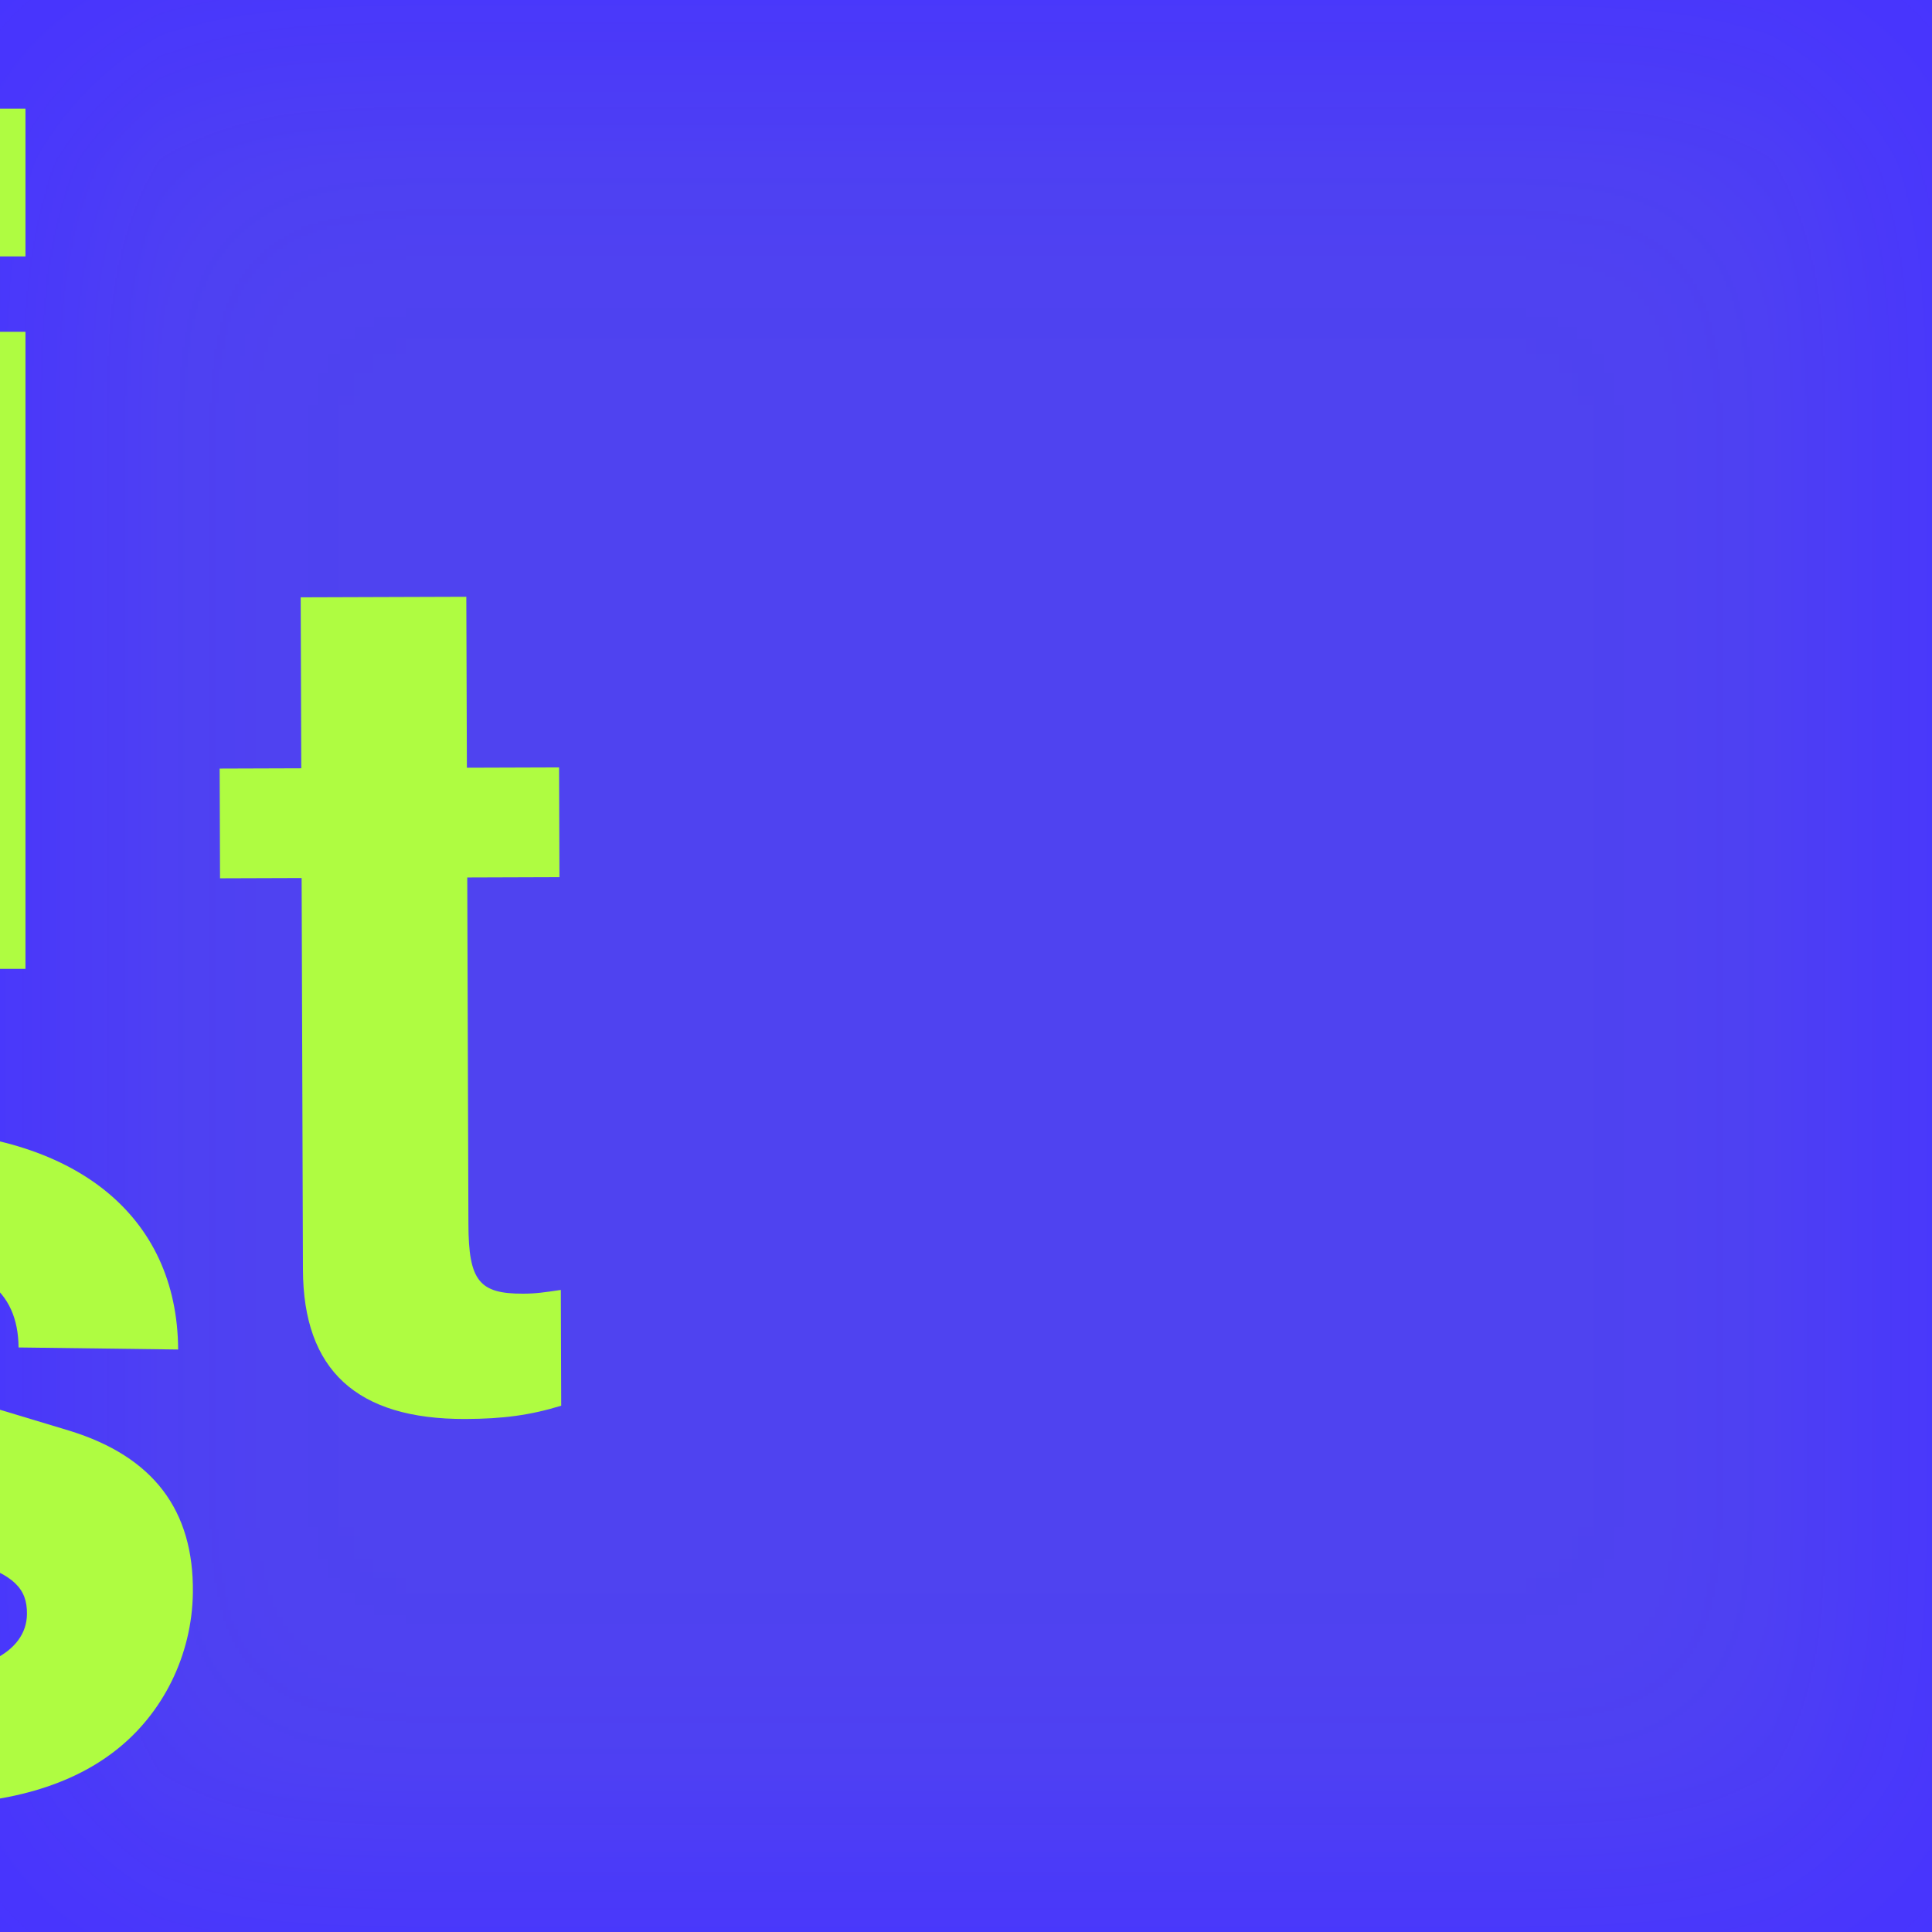
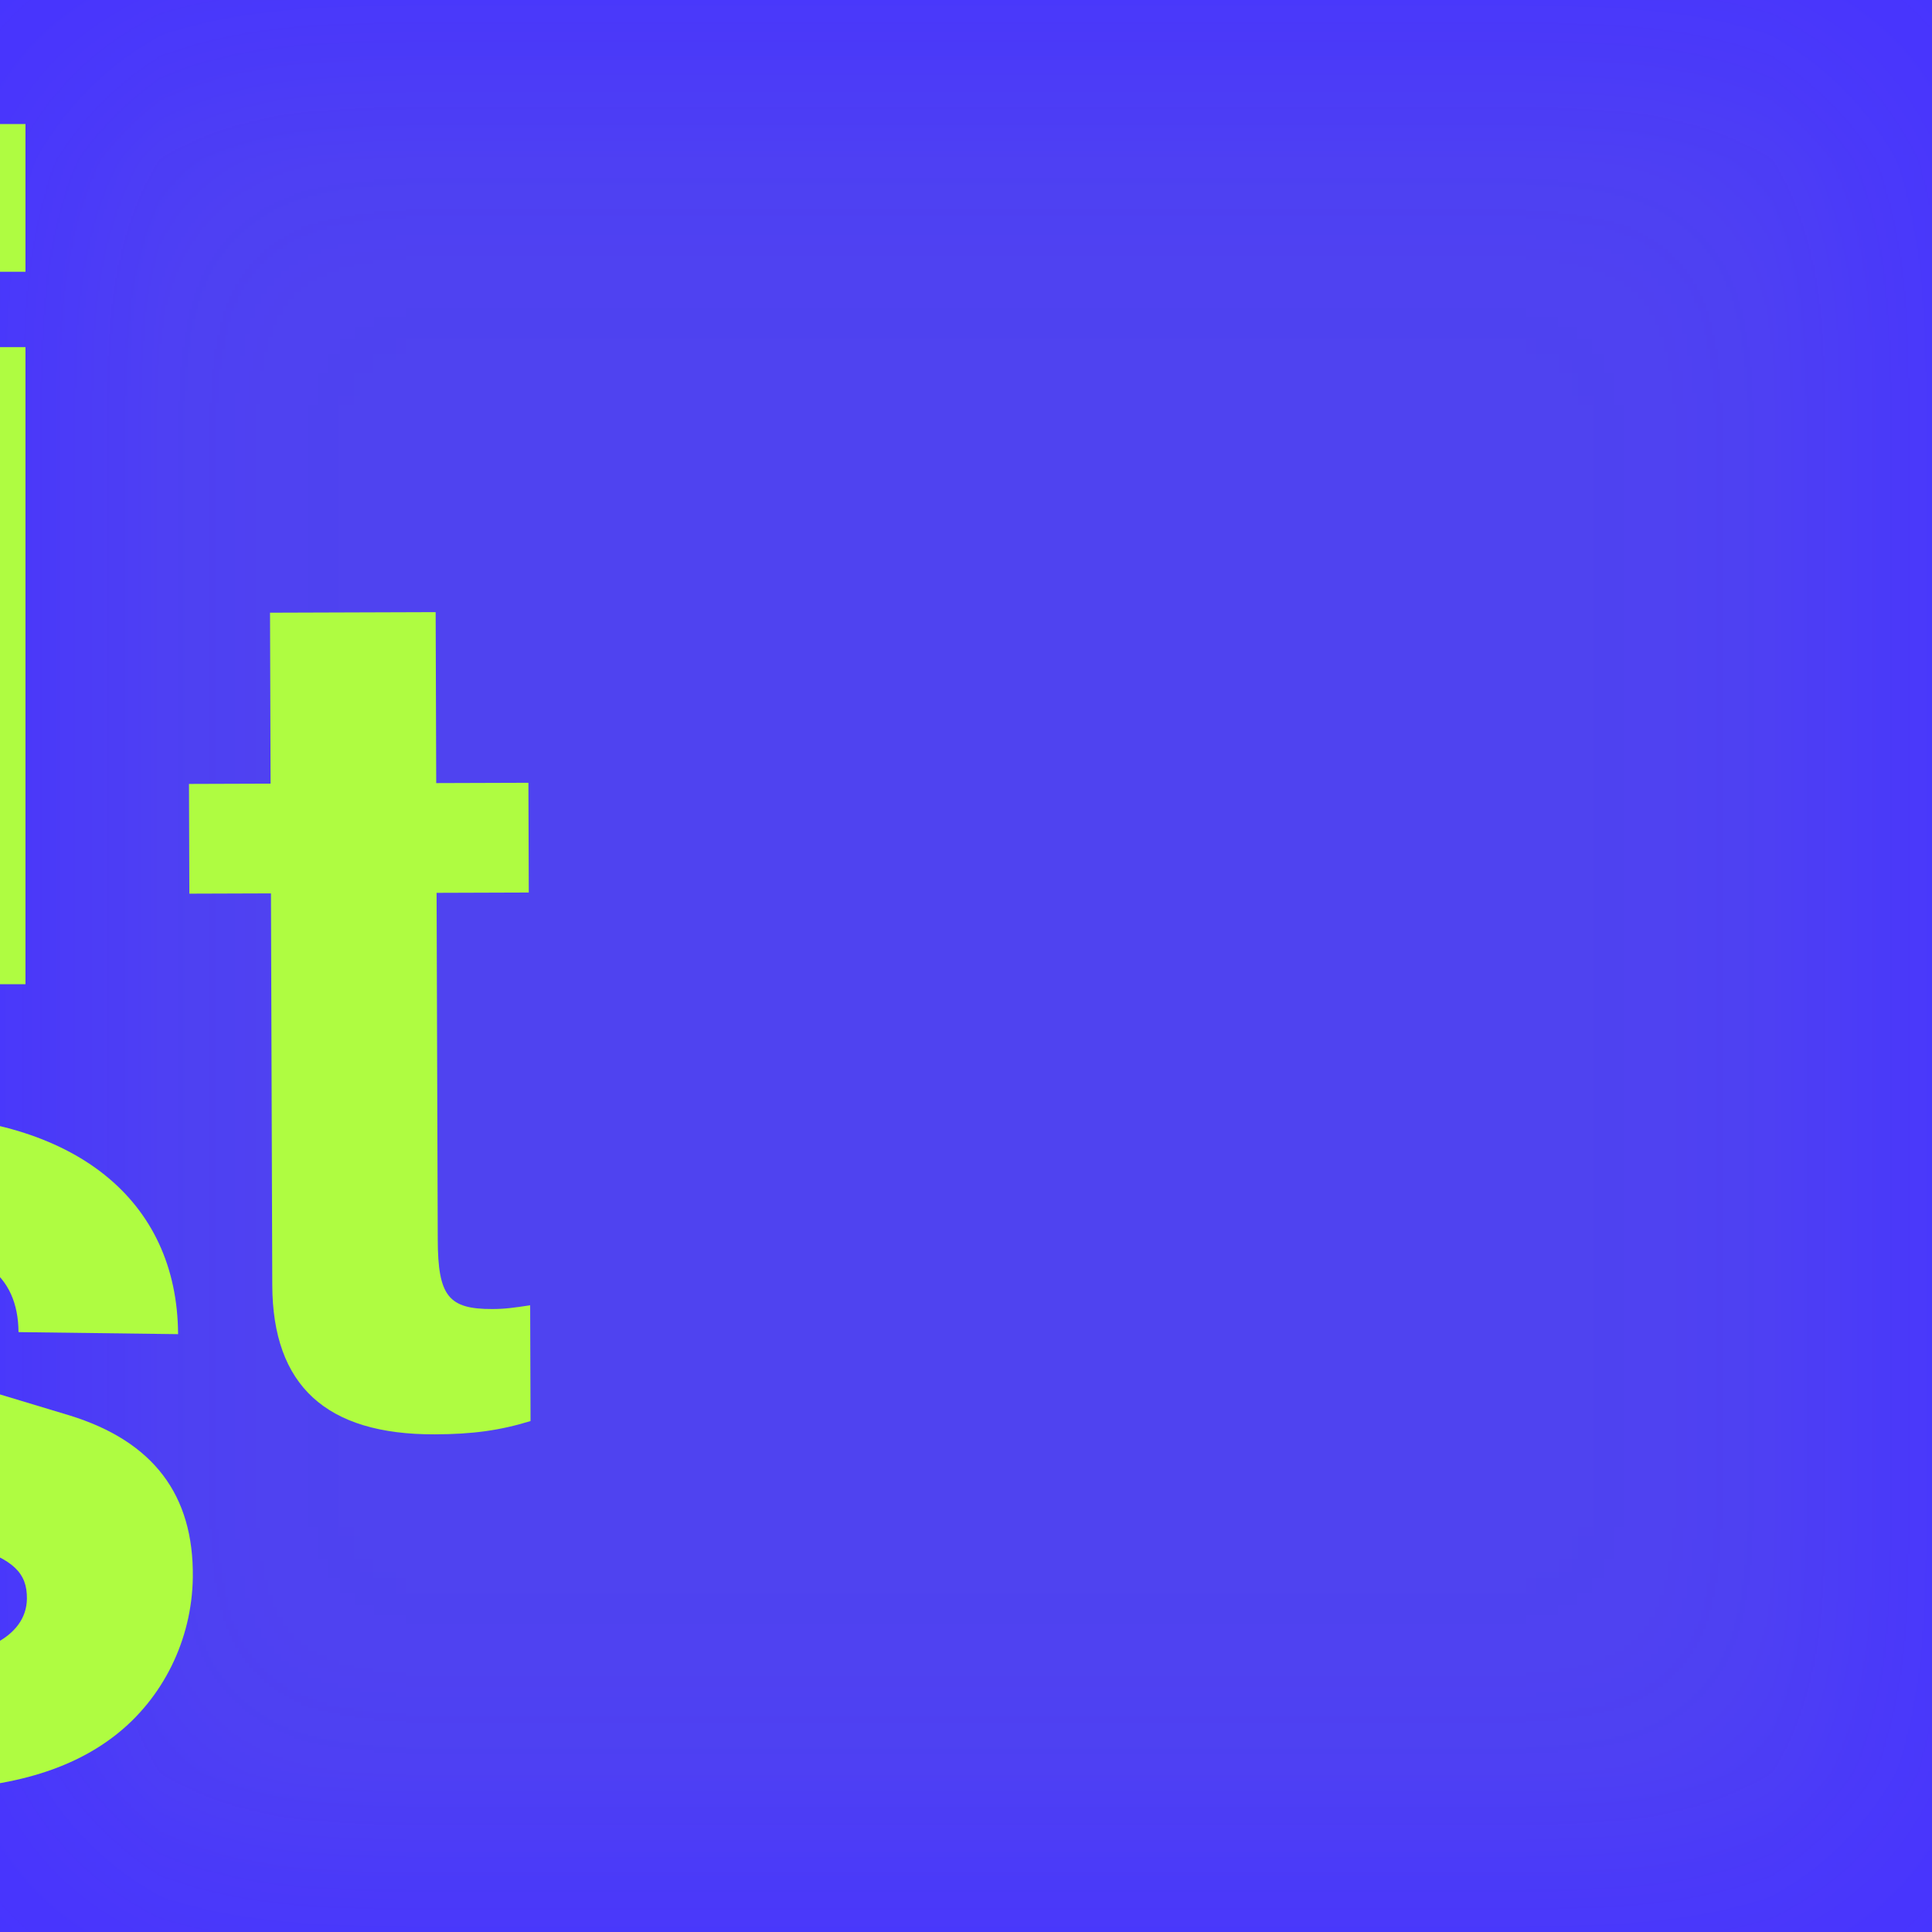
<svg xmlns="http://www.w3.org/2000/svg" width="100mm" height="100mm" viewBox="0 0 100 100" version="1.1" id="svg1">
  <defs id="defs1">
    <rect x="211.561" y="153.486" width="196.351" height="193.586" id="rect1" />
    <filter style="color-interpolation-filters:sRGB" id="filter31" x="-0.17" y="-0.173" width="1.339" height="1.347">
      <feGaussianBlur stdDeviation="8.788" id="feGaussianBlur31" />
    </filter>
    <rect x="211.561" y="153.486" width="196.351" height="193.586" id="rect1-7" />
  </defs>
  <g id="layer1">
    <rect style="opacity:1;fill:#4733ff;fill-opacity:1;stroke:none;stroke-width:0.565;stroke-linecap:square;stroke-dasharray:none;stroke-opacity:1" id="rect23" width="118.824" height="128.116" x="-9.67" y="-15.287" />
    <rect style="opacity:0.08;fill:#affc41;fill-opacity:1;stroke:none;stroke-width:0.565;stroke-linecap:square;stroke-dasharray:none;stroke-opacity:1;filter:url(#filter31)" id="rect31" width="124.354" height="121.708" x="-13.494" y="-10.583" />
    <text xml:space="preserve" transform="matrix(0.1879894,0,0,0.1879894,-80.3702,-28.6546)" id="text1" style="font-style:normal;font-variant:normal;font-weight:bold;font-stretch:normal;font-size:13.198px;line-height:normal;font-family:'Nimbus Sans L';-inkscape-font-specification:'Nimbus Sans L Bold';text-align:center;text-decoration-color:#000000;writing-mode:lr-tb;direction:ltr;white-space:pre;shape-inside:url(#rect1);display:inline;fill:#4733ff;stroke:#4733ff;stroke-width:1.407;stroke-linejoin:bevel" />
    <text xml:space="preserve" transform="matrix(0.1976824,0,0,0.1976824,-14.32604,-12.71941)" id="text1-3" style="font-style:normal;font-variant:normal;font-weight:bold;font-stretch:normal;font-size:13.198px;line-height:normal;font-family:'Nimbus Sans L';-inkscape-font-specification:'Nimbus Sans L Bold';text-align:center;text-decoration-color:#000000;writing-mode:lr-tb;direction:ltr;white-space:pre;shape-inside:url(#rect1-7);display:inline;fill:#4733ff;stroke:#4733ff;stroke-width:1.338;stroke-linejoin:bevel" />
-     <g id="g1" transform="translate(1.455212,0.2645822)">
-       <text xml:space="preserve" style="font-style:normal;font-variant:normal;font-weight:bold;font-stretch:normal;font-size:61.144px;line-height:normal;font-family:'Nimbus Sans L';-inkscape-font-specification:'Nimbus Sans L, Bold';font-variant-ligatures:normal;font-variant-caps:normal;font-variant-numeric:normal;font-variant-east-asian:normal;text-align:center;text-decoration-color:#000000;writing-mode:lr-tb;direction:ltr;text-anchor:middle;fill:#affc41;fill-opacity:1;stroke:none;stroke-width:0.265;stroke-linejoin:bevel;stroke-opacity:1" x="25.432" y="59.524" id="text2" transform="matrix(1.001176,-0.01056672,0.01054072,0.9987142,0,0)">
-         <tspan id="tspan2" style="font-style:normal;font-variant:normal;font-weight:bold;font-stretch:normal;font-size:61.144px;font-family:'Nimbus Sans L';-inkscape-font-specification:'Nimbus Sans L, Bold';font-variant-ligatures:normal;font-variant-caps:normal;font-variant-numeric:normal;font-variant-east-asian:normal;fill:#affc41;fill-opacity:1;stroke:none;stroke-width:0.265;stroke-opacity:1" x="25.432" y="59.524">é</tspan>
+     <g id="g1" transform="translate(0,0.7937532)">
+       <text xml:space="preserve" style="font-style:normal;font-variant:normal;font-weight:bold;font-stretch:normal;font-size:61.144px;line-height:normal;font-family:'Nimbus Sans L';-inkscape-font-specification:'Nimbus Sans L, Bold';font-variant-ligatures:normal;font-variant-caps:normal;font-variant-numeric:normal;font-variant-east-asian:normal;text-align:center;text-decoration-color:#000000;writing-mode:lr-tb;direction:ltr;text-anchor:middle;fill:#affc41;fill-opacity:1;stroke:none;stroke-width:0.265;stroke-linejoin:bevel;stroke-opacity:1" x="28.468" y="59.822" id="text2" transform="matrix(1.001176,-0.01056672,0.01054072,0.9987142,0,0)">
+         <tspan id="tspan2" style="font-style:normal;font-variant:normal;font-weight:bold;font-stretch:normal;font-size:61.144px;font-family:'Nimbus Sans L';-inkscape-font-specification:'Nimbus Sans L, Bold';font-variant-ligatures:normal;font-variant-caps:normal;font-variant-numeric:normal;font-variant-east-asian:normal;fill:#affc41;fill-opacity:1;stroke:none;stroke-width:0.265;stroke-opacity:1" x="28.468" y="59.822">é</tspan>
      </text>
-       <text xml:space="preserve" style="font-style:normal;font-variant:normal;font-weight:bold;font-stretch:normal;font-size:61.144px;line-height:normal;font-family:'Nimbus Sans L';-inkscape-font-specification:'Nimbus Sans L, Bold';font-variant-ligatures:normal;font-variant-caps:normal;font-variant-numeric:normal;font-variant-east-asian:normal;text-align:center;text-decoration-color:#000000;writing-mode:lr-tb;direction:ltr;text-anchor:middle;fill:#affc41;fill-opacity:1;stroke:none;stroke-width:0.265;stroke-linejoin:bevel;stroke-opacity:1" x="78.584" y="71.942" id="text5" transform="matrix(1.001226,-0.00335437,0.00334613,0.9987643,0,0)">
-         <tspan id="tspan5" style="font-style:normal;font-variant:normal;font-weight:bold;font-stretch:normal;font-size:61.144px;font-family:'Nimbus Sans L';-inkscape-font-specification:'Nimbus Sans L, Bold';font-variant-ligatures:normal;font-variant-caps:normal;font-variant-numeric:normal;font-variant-east-asian:normal;fill:#affc41;fill-opacity:1;stroke:none;stroke-width:0.265;stroke-opacity:1" x="78.584" y="71.942">t</tspan>
+       <text xml:space="preserve" style="font-style:normal;font-variant:normal;font-weight:bold;font-stretch:normal;font-size:61.144px;line-height:normal;font-family:'Nimbus Sans L';-inkscape-font-specification:'Nimbus Sans L, Bold';font-variant-ligatures:normal;font-variant-caps:normal;font-variant-numeric:normal;font-variant-east-asian:normal;text-align:center;text-decoration-color:#000000;writing-mode:lr-tb;direction:ltr;text-anchor:middle;fill:#affc41;fill-opacity:1;stroke:none;stroke-width:0.265;stroke-linejoin:bevel;stroke-opacity:1" x="78.451" y="72.207" id="text5" transform="matrix(1.001226,-0.00335437,0.00334613,0.9987643,0,0)">
+         <tspan id="tspan5" style="font-style:normal;font-variant:normal;font-weight:bold;font-stretch:normal;font-size:61.144px;font-family:'Nimbus Sans L';-inkscape-font-specification:'Nimbus Sans L, Bold';font-variant-ligatures:normal;font-variant-caps:normal;font-variant-numeric:normal;font-variant-east-asian:normal;fill:#affc41;fill-opacity:1;stroke:none;stroke-width:0.265;stroke-opacity:1" x="78.451" y="72.207">t</tspan>
      </text>
-       <text xml:space="preserve" style="font-style:normal;font-variant:normal;font-weight:bold;font-stretch:normal;font-size:61.145px;line-height:normal;font-family:'Nimbus Sans L';-inkscape-font-specification:'Nimbus Sans L, Bold';font-variant-ligatures:normal;font-variant-caps:normal;font-variant-numeric:normal;font-variant-east-asian:normal;text-align:center;text-decoration-color:#000000;writing-mode:lr-tb;direction:ltr;text-anchor:middle;fill:#affc41;fill-opacity:1;stroke:none;stroke-width:0.265;stroke-linejoin:bevel;stroke-opacity:1" x="55.198" y="49.947" id="text3" transform="scale(1.001232,0.9987698)">
-         <tspan id="tspan3" style="font-style:normal;font-variant:normal;font-weight:bold;font-stretch:normal;font-size:61.145px;font-family:'Nimbus Sans L';-inkscape-font-specification:'Nimbus Sans L, Bold';font-variant-ligatures:normal;font-variant-caps:normal;font-variant-numeric:normal;font-variant-east-asian:normal;fill:#affc41;fill-opacity:1;stroke:none;stroke-width:0.265;stroke-opacity:1" x="55.198" y="49.947">i</tspan>
+       <text xml:space="preserve" style="font-style:normal;font-variant:normal;font-weight:bold;font-stretch:normal;font-size:61.145px;line-height:normal;font-family:'Nimbus Sans L';-inkscape-font-specification:'Nimbus Sans L, Bold';font-variant-ligatures:normal;font-variant-caps:normal;font-variant-numeric:normal;font-variant-east-asian:normal;text-align:center;text-decoration-color:#000000;writing-mode:lr-tb;direction:ltr;text-anchor:middle;fill:#affc41;fill-opacity:1;stroke:none;stroke-width:0.265;stroke-linejoin:bevel;stroke-opacity:1" x="56.651" y="50.212" id="text3" transform="scale(1.001232,0.9987698)">
+         <tspan id="tspan3" style="font-style:normal;font-variant:normal;font-weight:bold;font-stretch:normal;font-size:61.145px;font-family:'Nimbus Sans L';-inkscape-font-specification:'Nimbus Sans L, Bold';font-variant-ligatures:normal;font-variant-caps:normal;font-variant-numeric:normal;font-variant-east-asian:normal;fill:#affc41;fill-opacity:1;stroke:none;stroke-width:0.265;stroke-opacity:1" x="56.651" y="50.212">i</tspan>
      </text>
-       <text xml:space="preserve" style="font-style:normal;font-variant:normal;font-weight:bold;font-stretch:normal;font-size:61.145px;line-height:normal;font-family:'Nimbus Sans L';-inkscape-font-specification:'Nimbus Sans L, Bold';font-variant-ligatures:normal;font-variant-caps:normal;font-variant-numeric:normal;font-variant-east-asian:normal;text-align:center;text-decoration-color:#000000;writing-mode:lr-tb;direction:ltr;text-anchor:middle;fill:#affc41;fill-opacity:1;stroke:none;stroke-width:0.265;stroke-linejoin:bevel;stroke-dasharray:none;stroke-opacity:1" x="54.256" y="91.94" id="text4" transform="matrix(1.00115,0.01275692,-0.01272555,0.9986888,0,0)">
-         <tspan id="tspan4" style="font-style:normal;font-variant:normal;font-weight:bold;font-stretch:normal;font-size:61.145px;font-family:'Nimbus Sans L';-inkscape-font-specification:'Nimbus Sans L, Bold';font-variant-ligatures:normal;font-variant-caps:normal;font-variant-numeric:normal;font-variant-east-asian:normal;fill:#affc41;fill-opacity:1;stroke:none;stroke-width:0.265;stroke-dasharray:none;stroke-opacity:1" x="54.256" y="91.94">s</tspan>
+       <text xml:space="preserve" style="font-style:normal;font-variant:normal;font-weight:bold;font-stretch:normal;font-size:61.145px;line-height:normal;font-family:'Nimbus Sans L';-inkscape-font-specification:'Nimbus Sans L, Bold';font-variant-ligatures:normal;font-variant-caps:normal;font-variant-numeric:normal;font-variant-east-asian:normal;text-align:center;text-decoration-color:#000000;writing-mode:lr-tb;direction:ltr;text-anchor:middle;fill:#affc41;fill-opacity:1;stroke:none;stroke-width:0.265;stroke-linejoin:bevel;stroke-dasharray:none;stroke-opacity:1" x="55.692" y="90.597" id="text4" transform="matrix(1.00115,0.01275692,-0.01272555,0.9986888,0,0)">
+         <tspan id="tspan4" style="font-style:normal;font-variant:normal;font-weight:bold;font-stretch:normal;font-size:61.145px;font-family:'Nimbus Sans L';-inkscape-font-specification:'Nimbus Sans L, Bold';font-variant-ligatures:normal;font-variant-caps:normal;font-variant-numeric:normal;font-variant-east-asian:normal;fill:#affc41;fill-opacity:1;stroke:none;stroke-width:0.265;stroke-dasharray:none;stroke-opacity:1" x="55.692" y="90.597">s</tspan>
      </text>
    </g>
  </g>
</svg>
